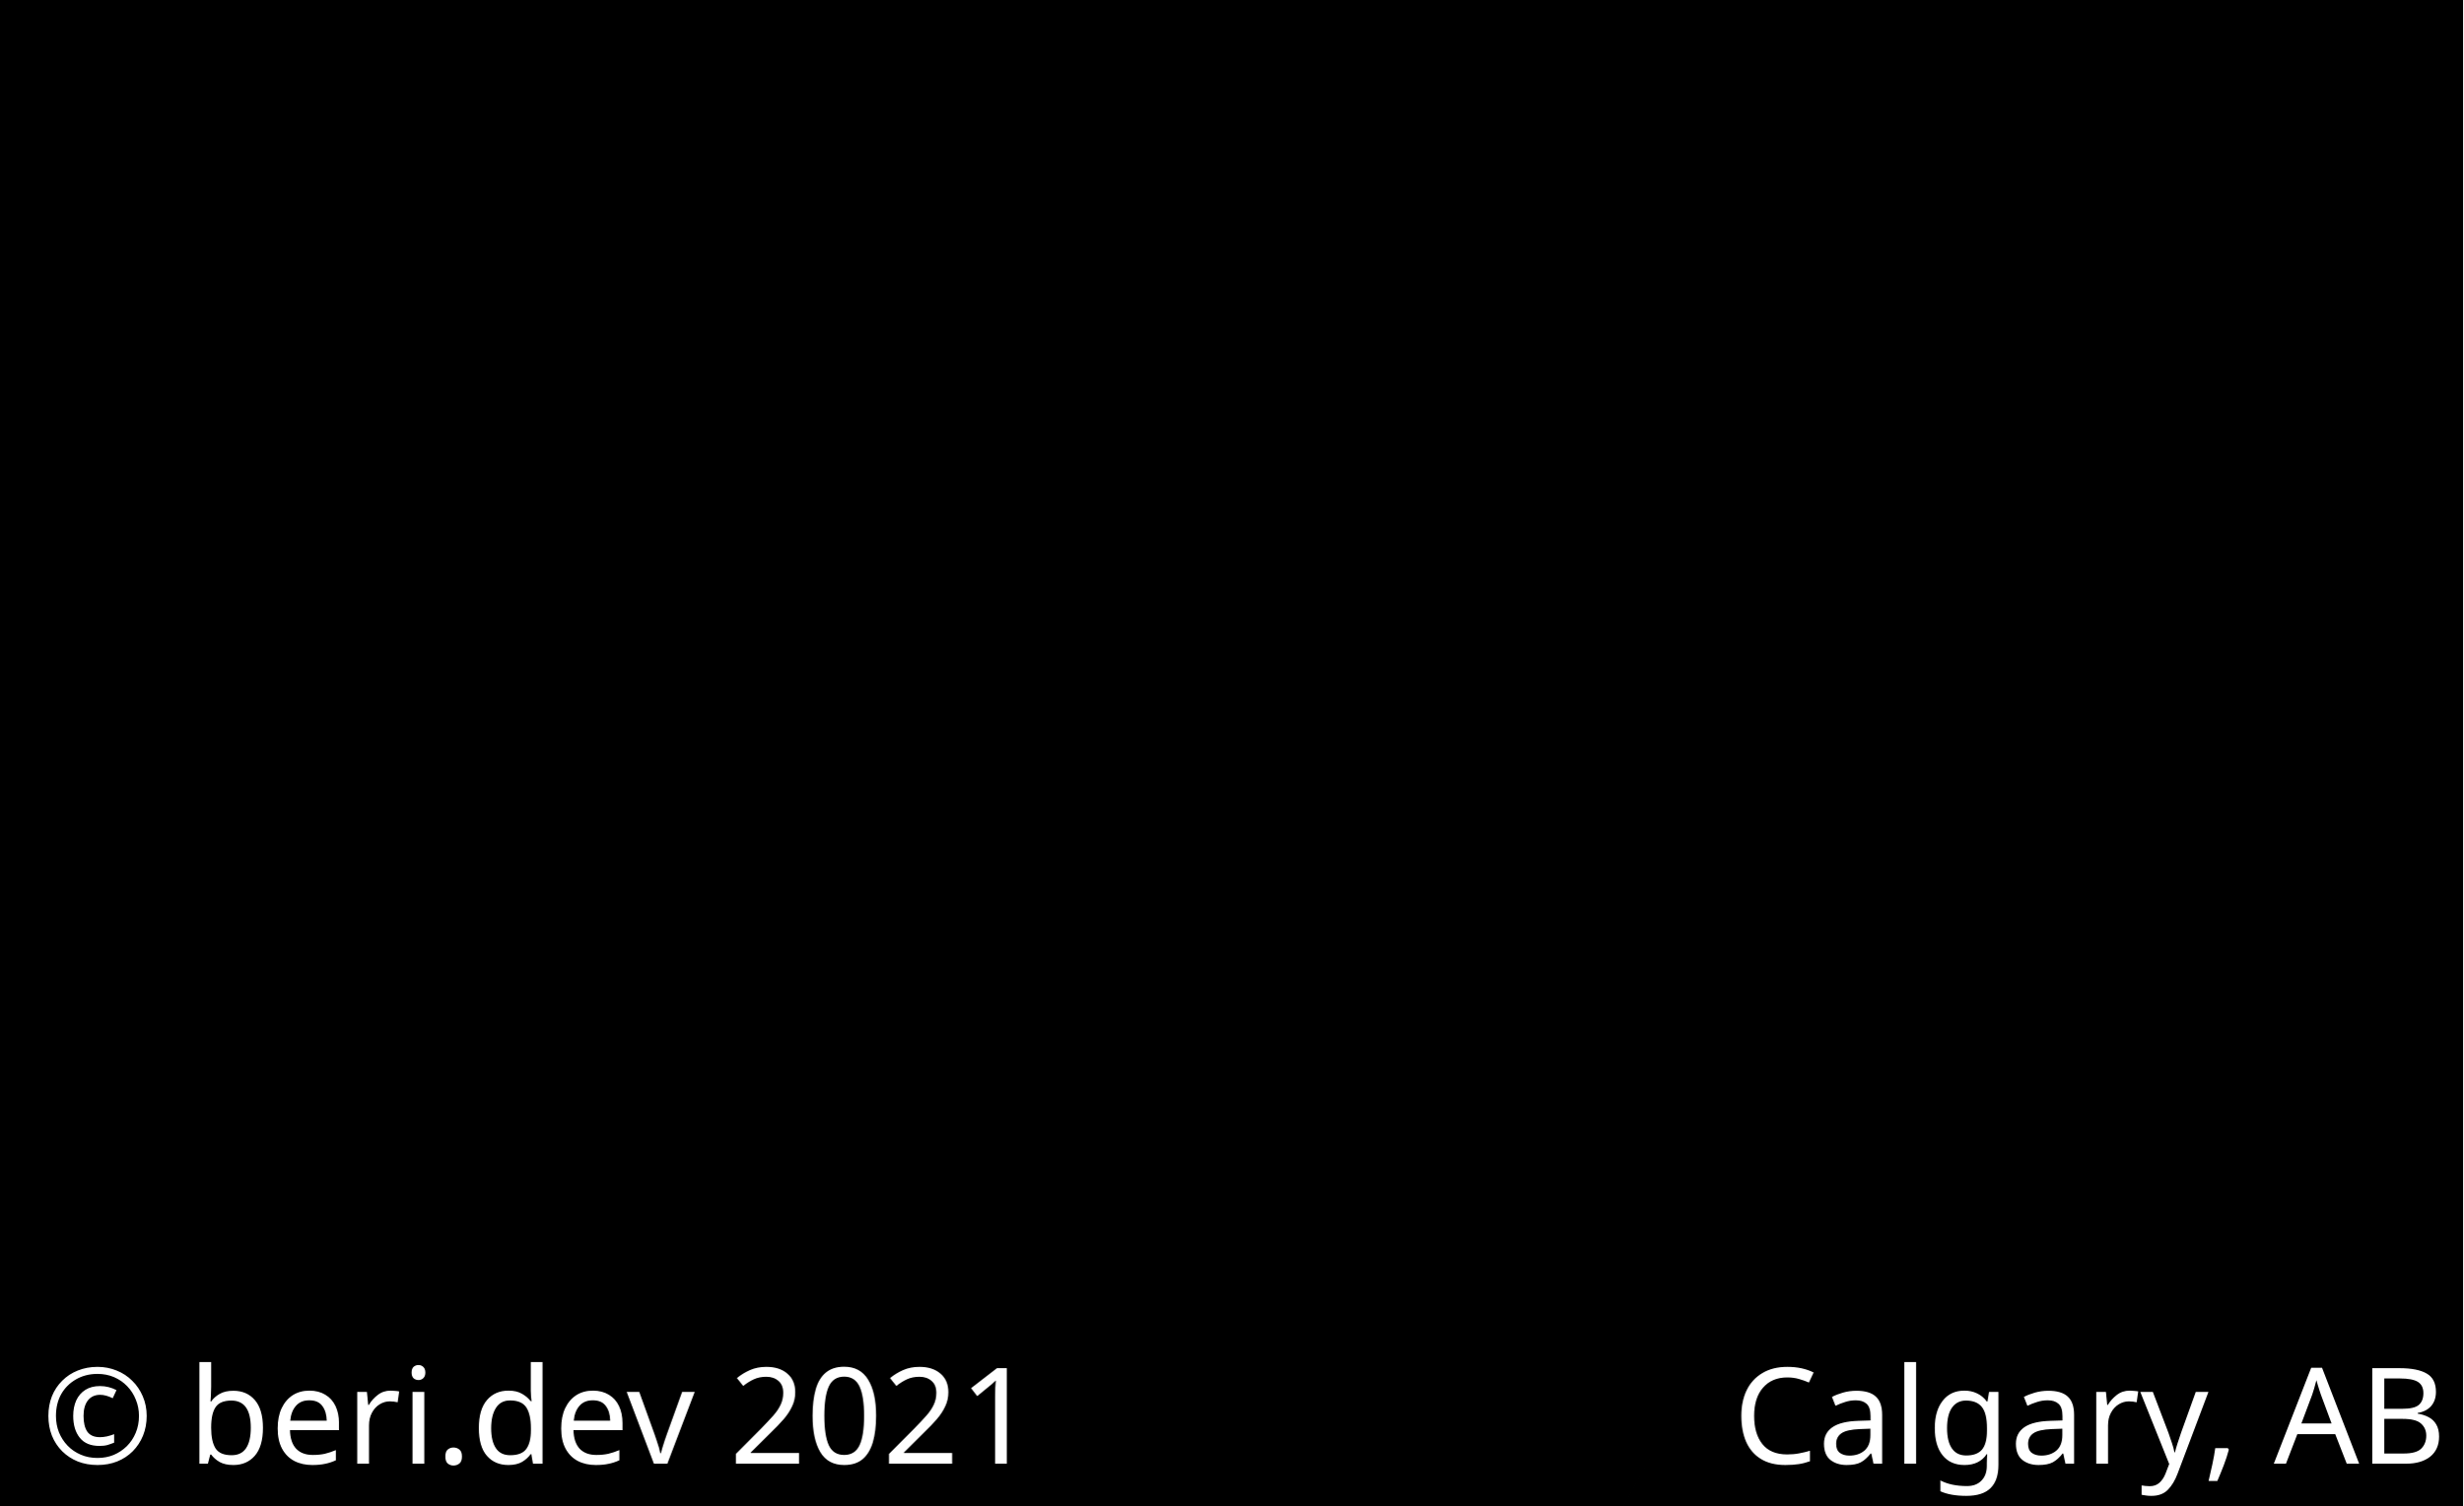
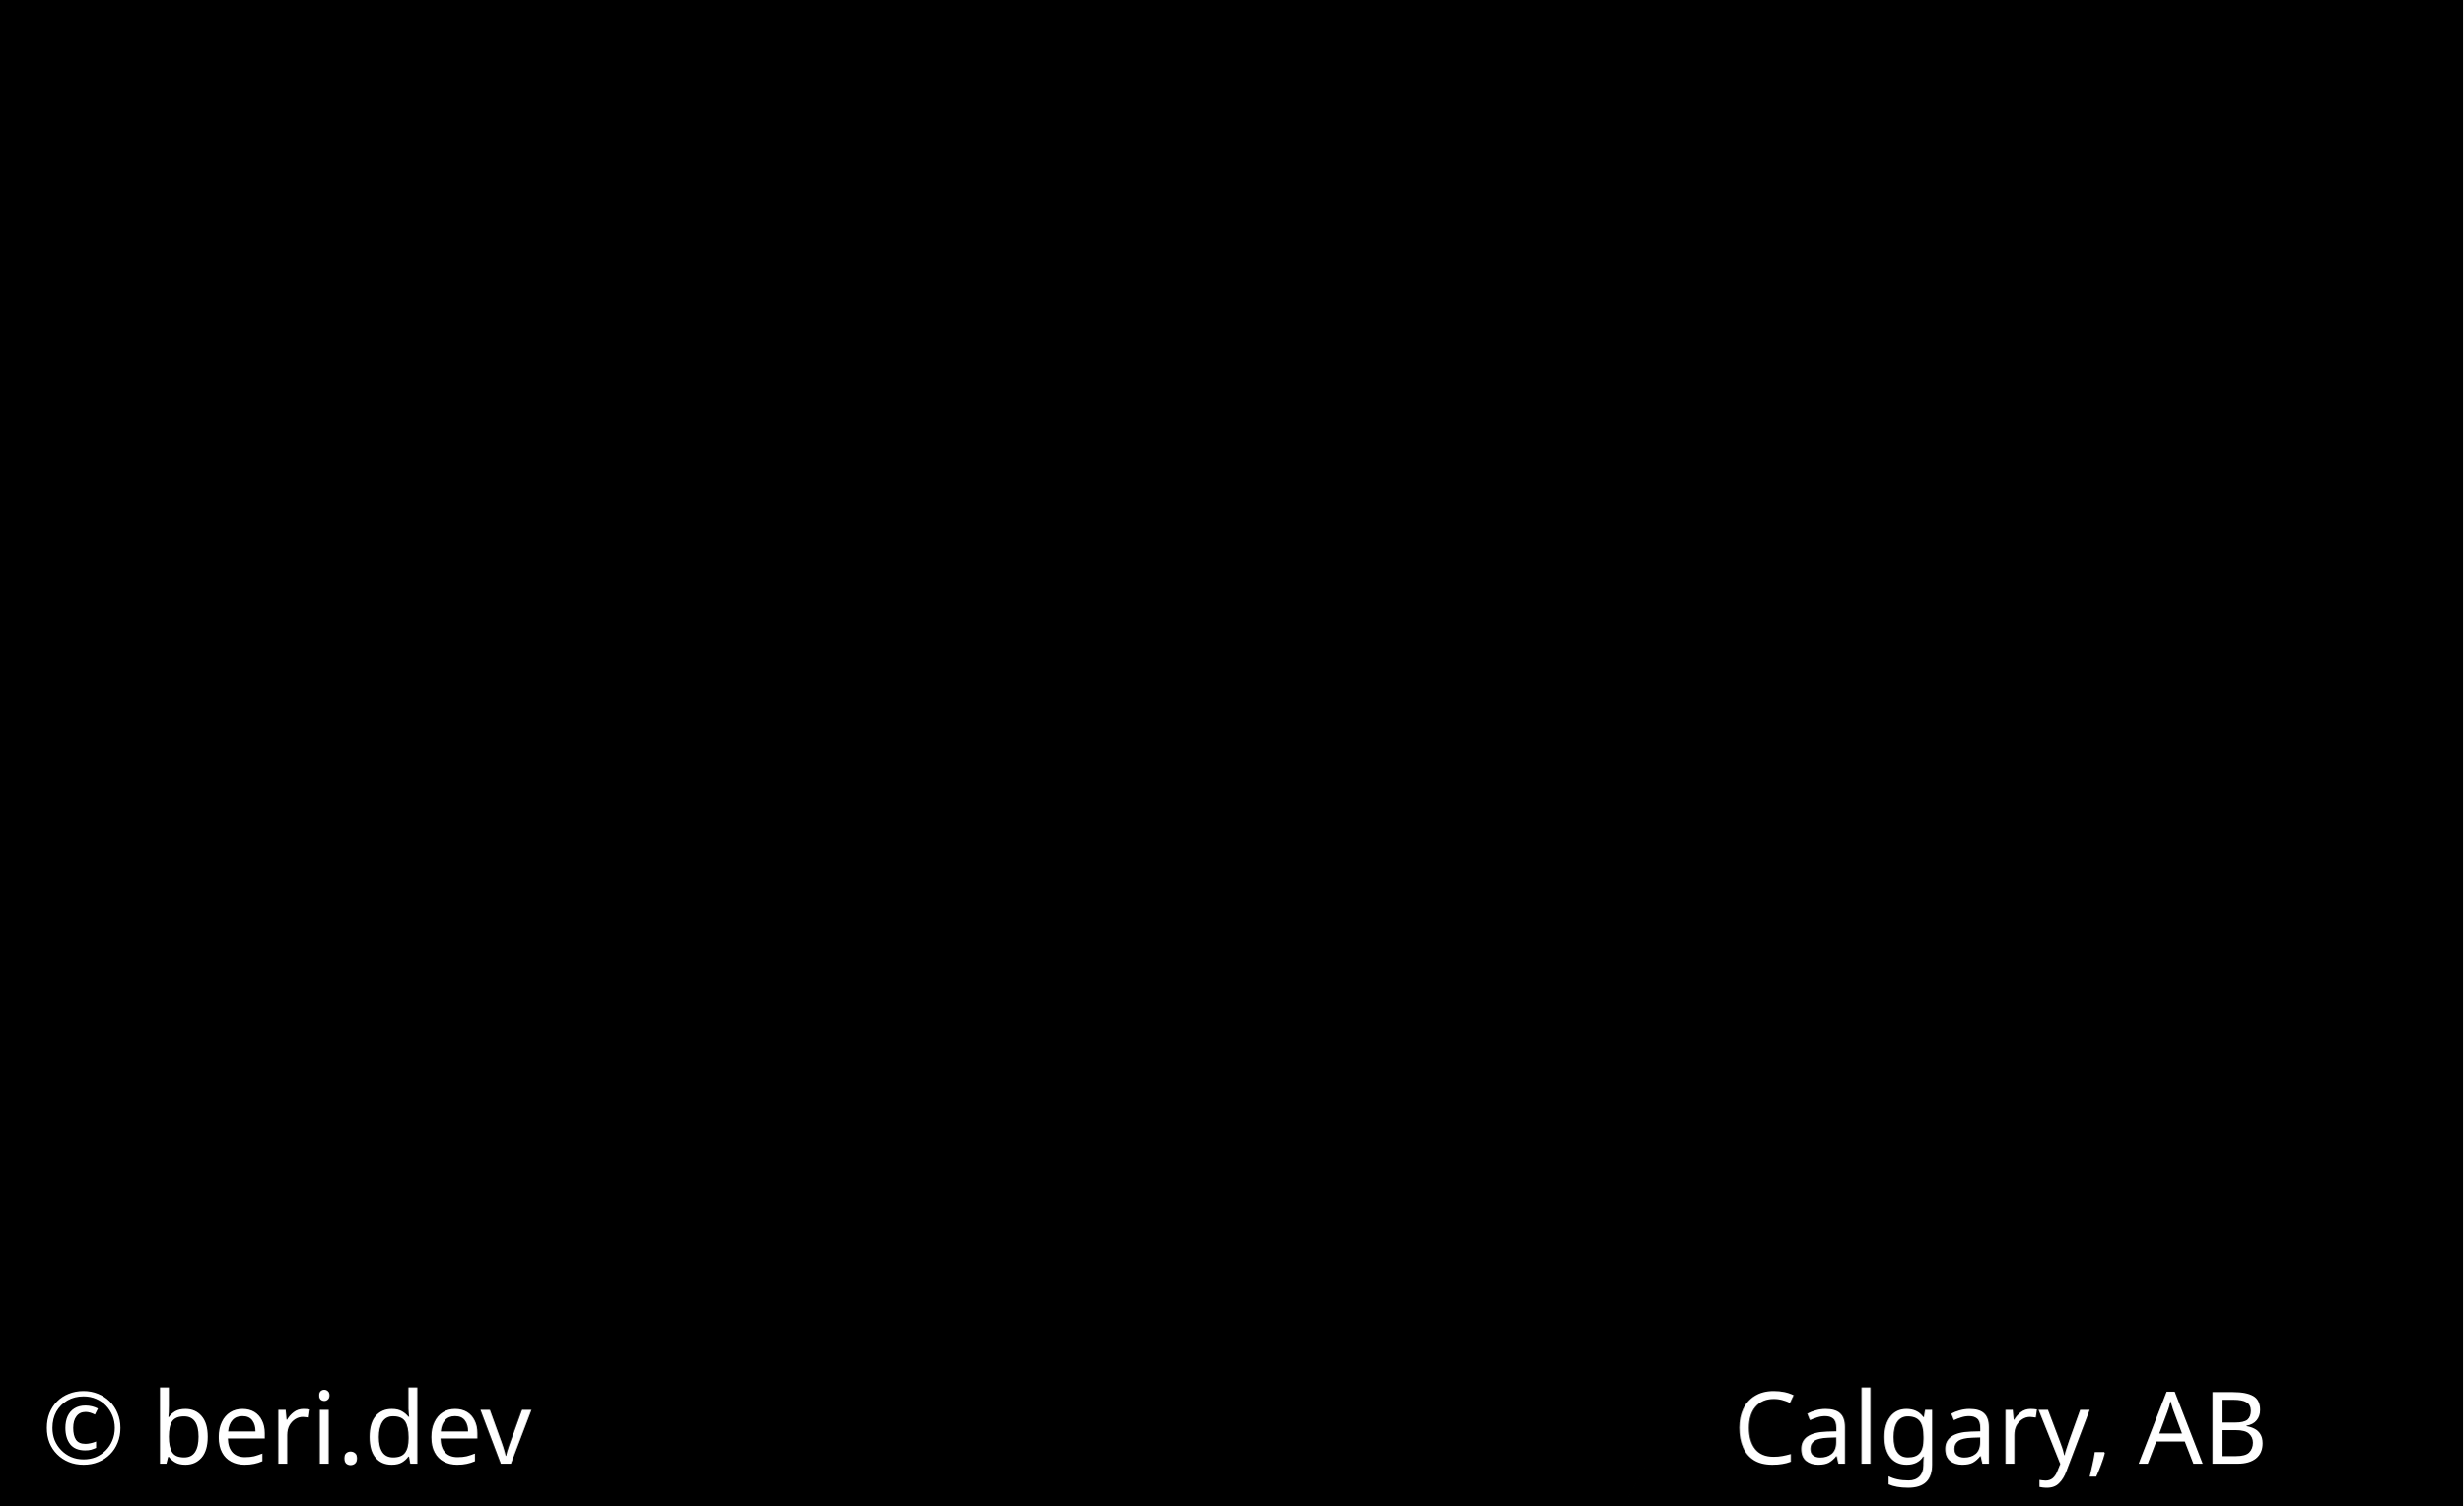
<svg xmlns="http://www.w3.org/2000/svg" version="1.1" id="Layer_1" x="0px" y="0px" viewBox="0 0 294.4 180" style="enable-background:new 0 0 294.4 180;" xml:space="preserve">
  <style type="text/css">
	.st0{fill:none;}
	.st1{fill:#FFFFFF;}
- 	.st2{font-family:'ArialMT';}
- 	.st3{font-size:16px;}
+ 	.st2{font-family:'Raleway';}
+ 	.st3{font-size:'0.9rem';}
</style>
  <path d="M294.4,0L168,227H0V0H294.4z" />
  <g id="Full_Box">
    <polyline points="168,227 294.4,227 294.4,-1  " />
  </g>
  <path class="st0" d="M111-24v376" />
-   <text id="_xA9__BeriDev.to_2021" transform="matrix(1 0 0 1 5 175)" class="st1 st2 st3">© beri.dev 2021</text>
+   <text id="_xA9__BeriDev.to_2021" transform="matrix(1 0 0 1 5 175)" class="st1 st2 st3">© beri.dev </text>
  <text transform="matrix(1 0 0 1 207.1765 175)" class="st1 st2 st3">Calgary, AB</text>
</svg>
